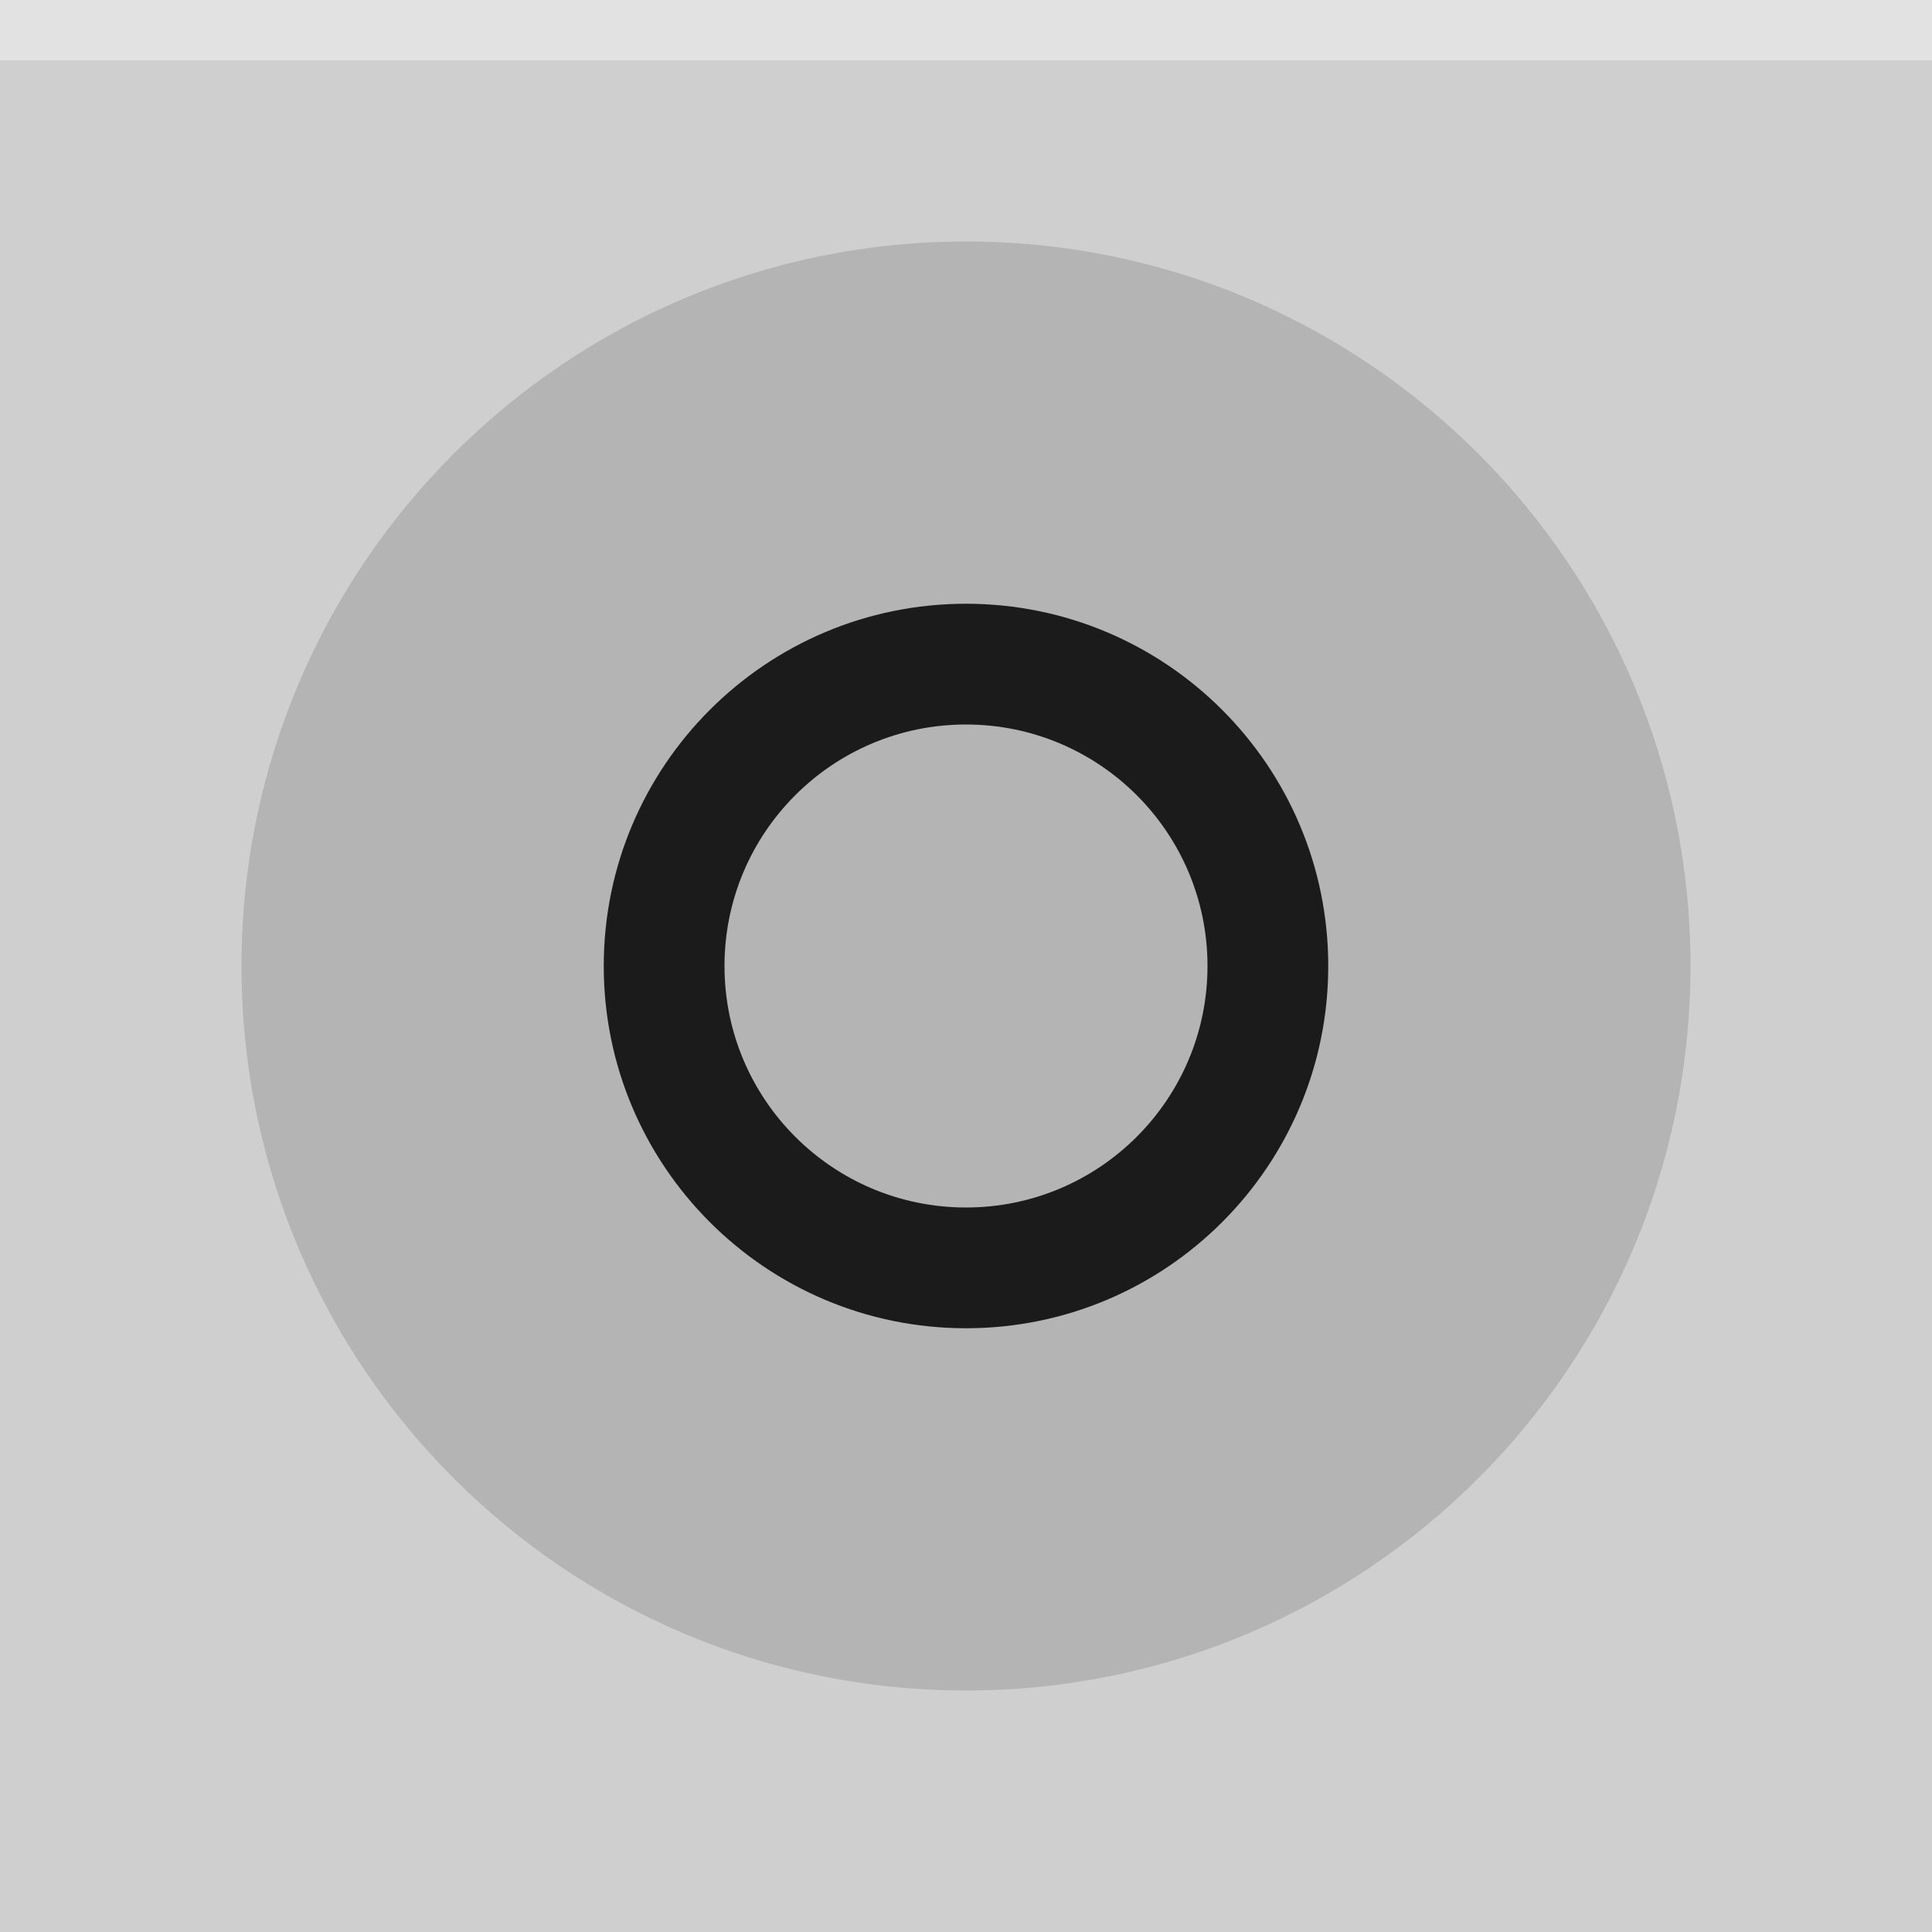
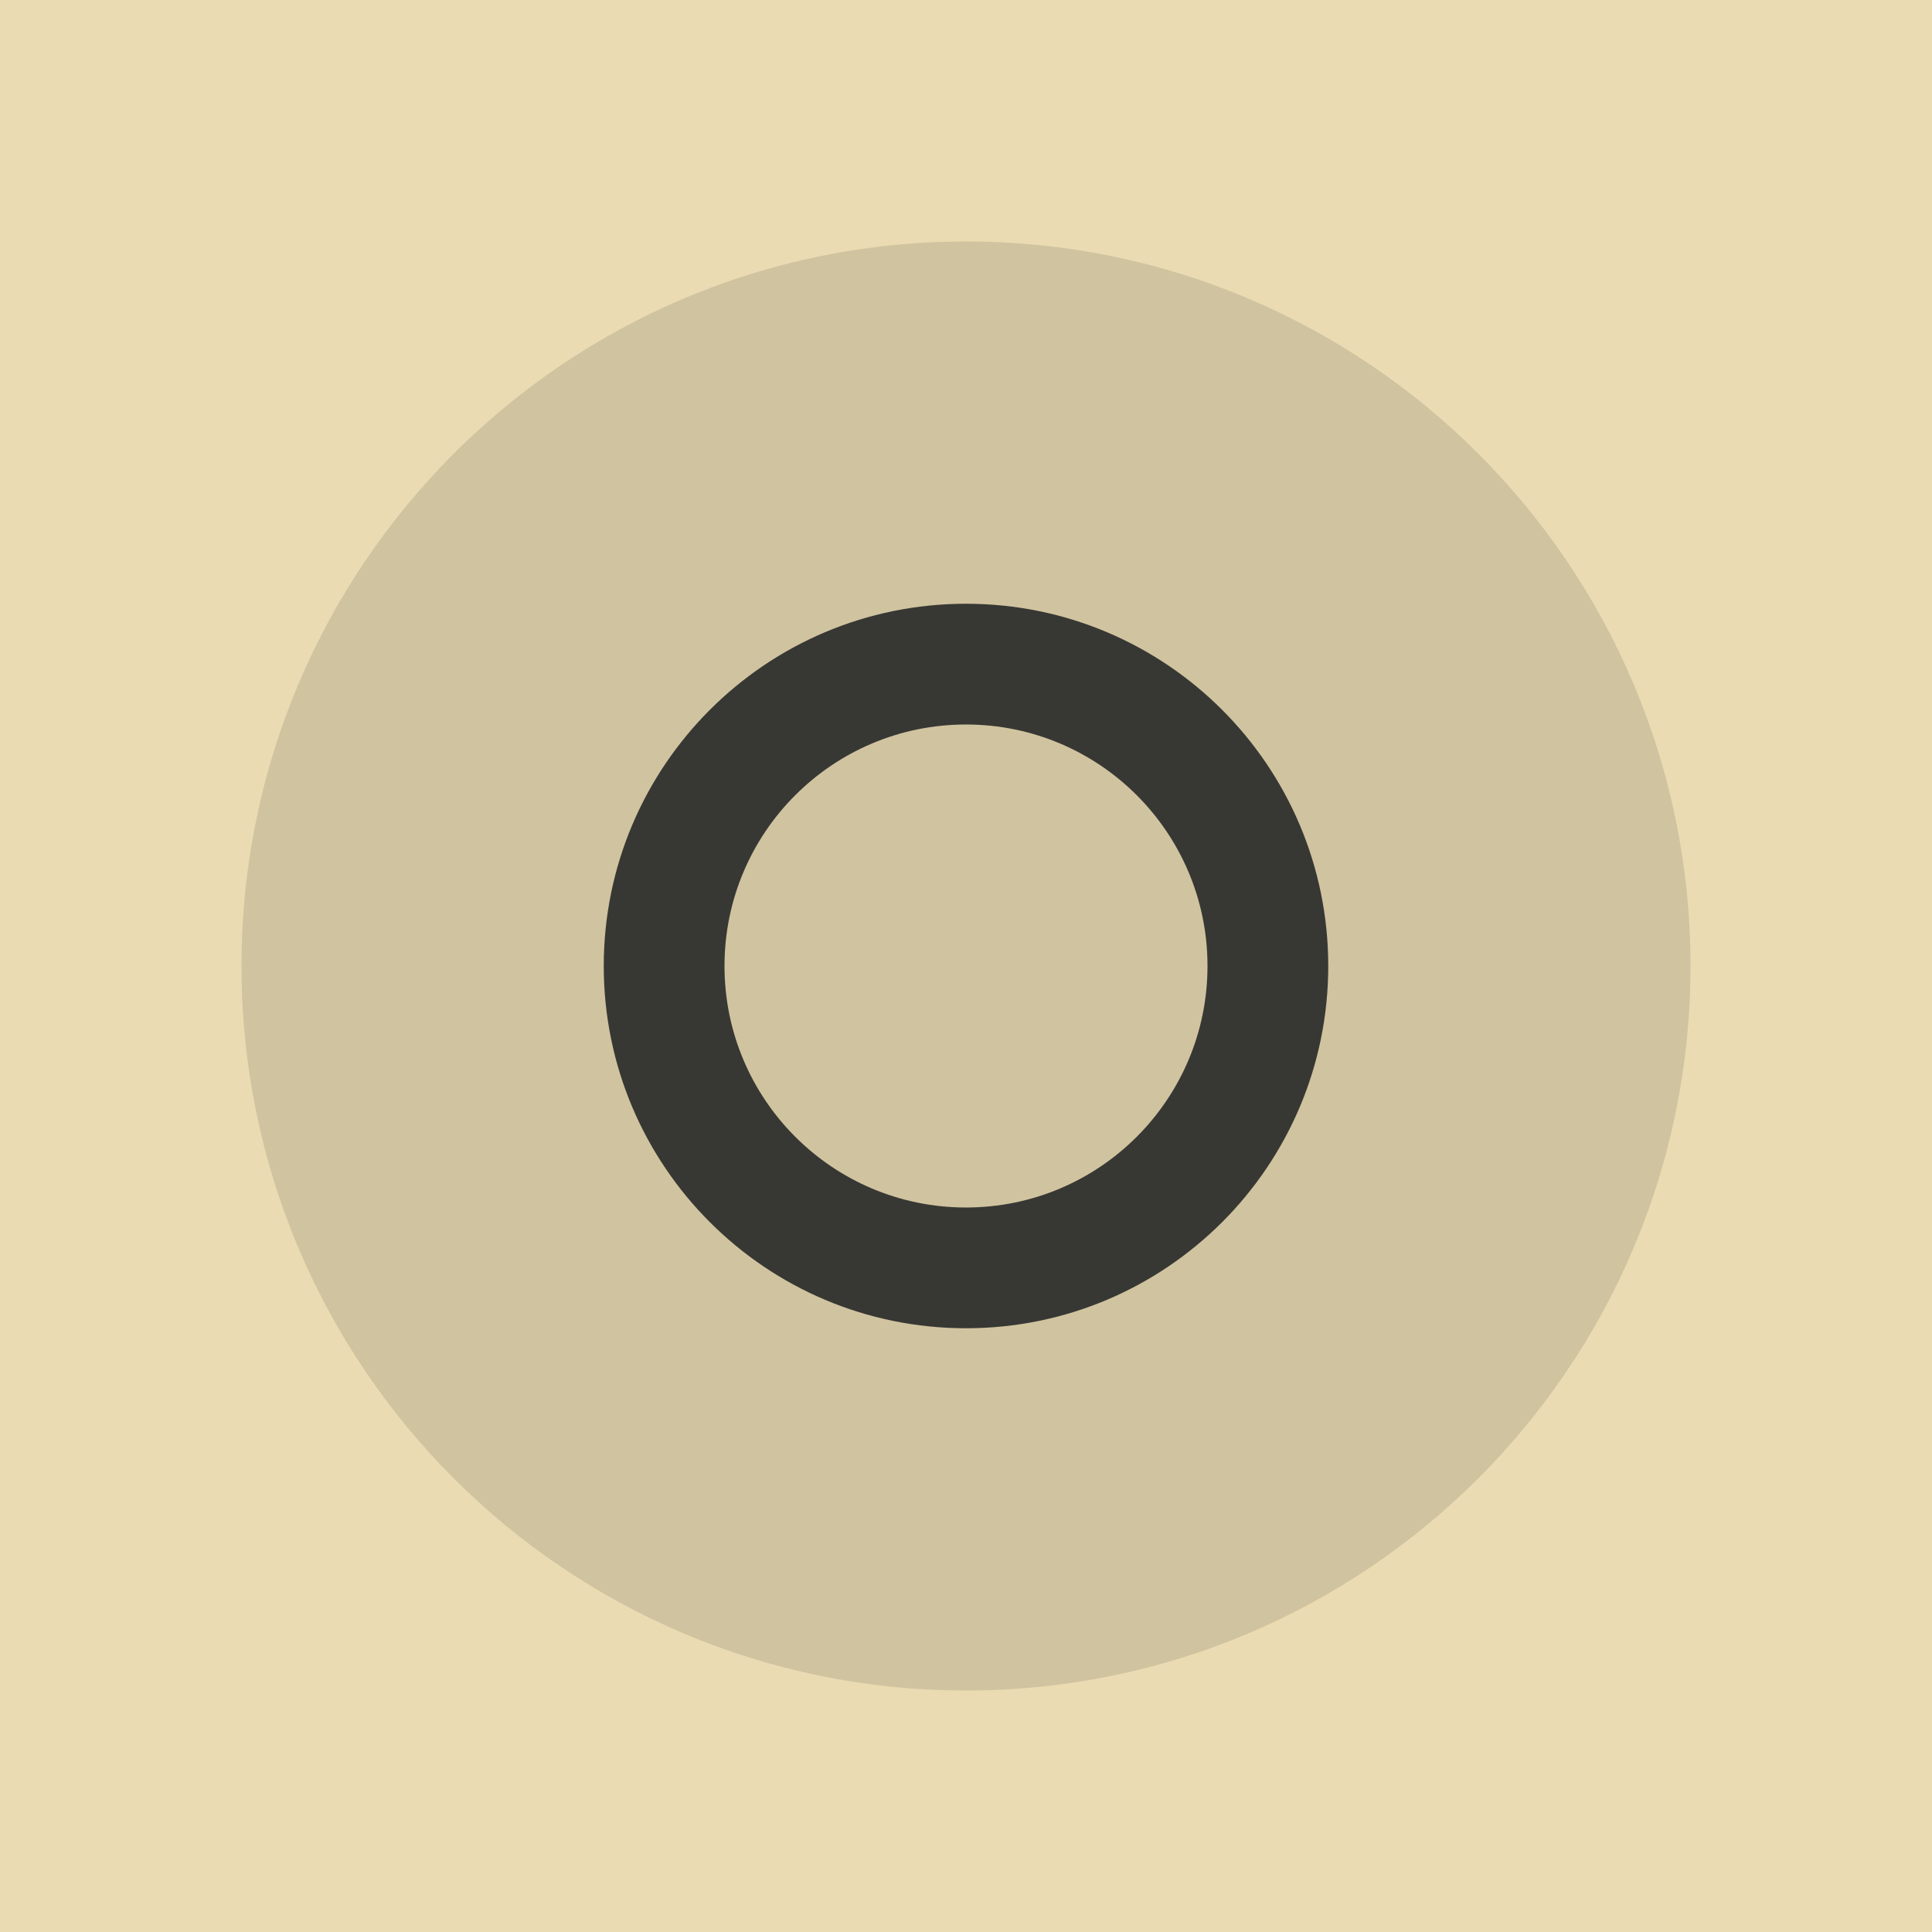
<svg xmlns="http://www.w3.org/2000/svg" width="32" height="32" viewBox="0 0 32 32">
-   <rect width="32" height="32" fill="#cfcfcf" />
-   <rect width="32" height="1" fill="#FFFFFF" fill-opacity="0.4" />
-   <g fill="#000000" opacity="0.87">
+   <rect width="32" height="32" fill="#EBDBB2" />
+   <g fill="#1D2021" opacity="0.87">
    <circle cx="16" cy="16" r="12" opacity="0.15" />
    <path d="m16 10a6 6 0 0 0 -6 6 6 6 0 0 0 6 6 6 6 0 0 0 6 -6 6 6 0 0 0 -6 -6zm0 2a4 4 0 0 1 4 4 4 4 0 0 1 -4 4 4 4 0 0 1 -4 -4 4 4 0 0 1 4 -4z" />
  </g>
</svg>
